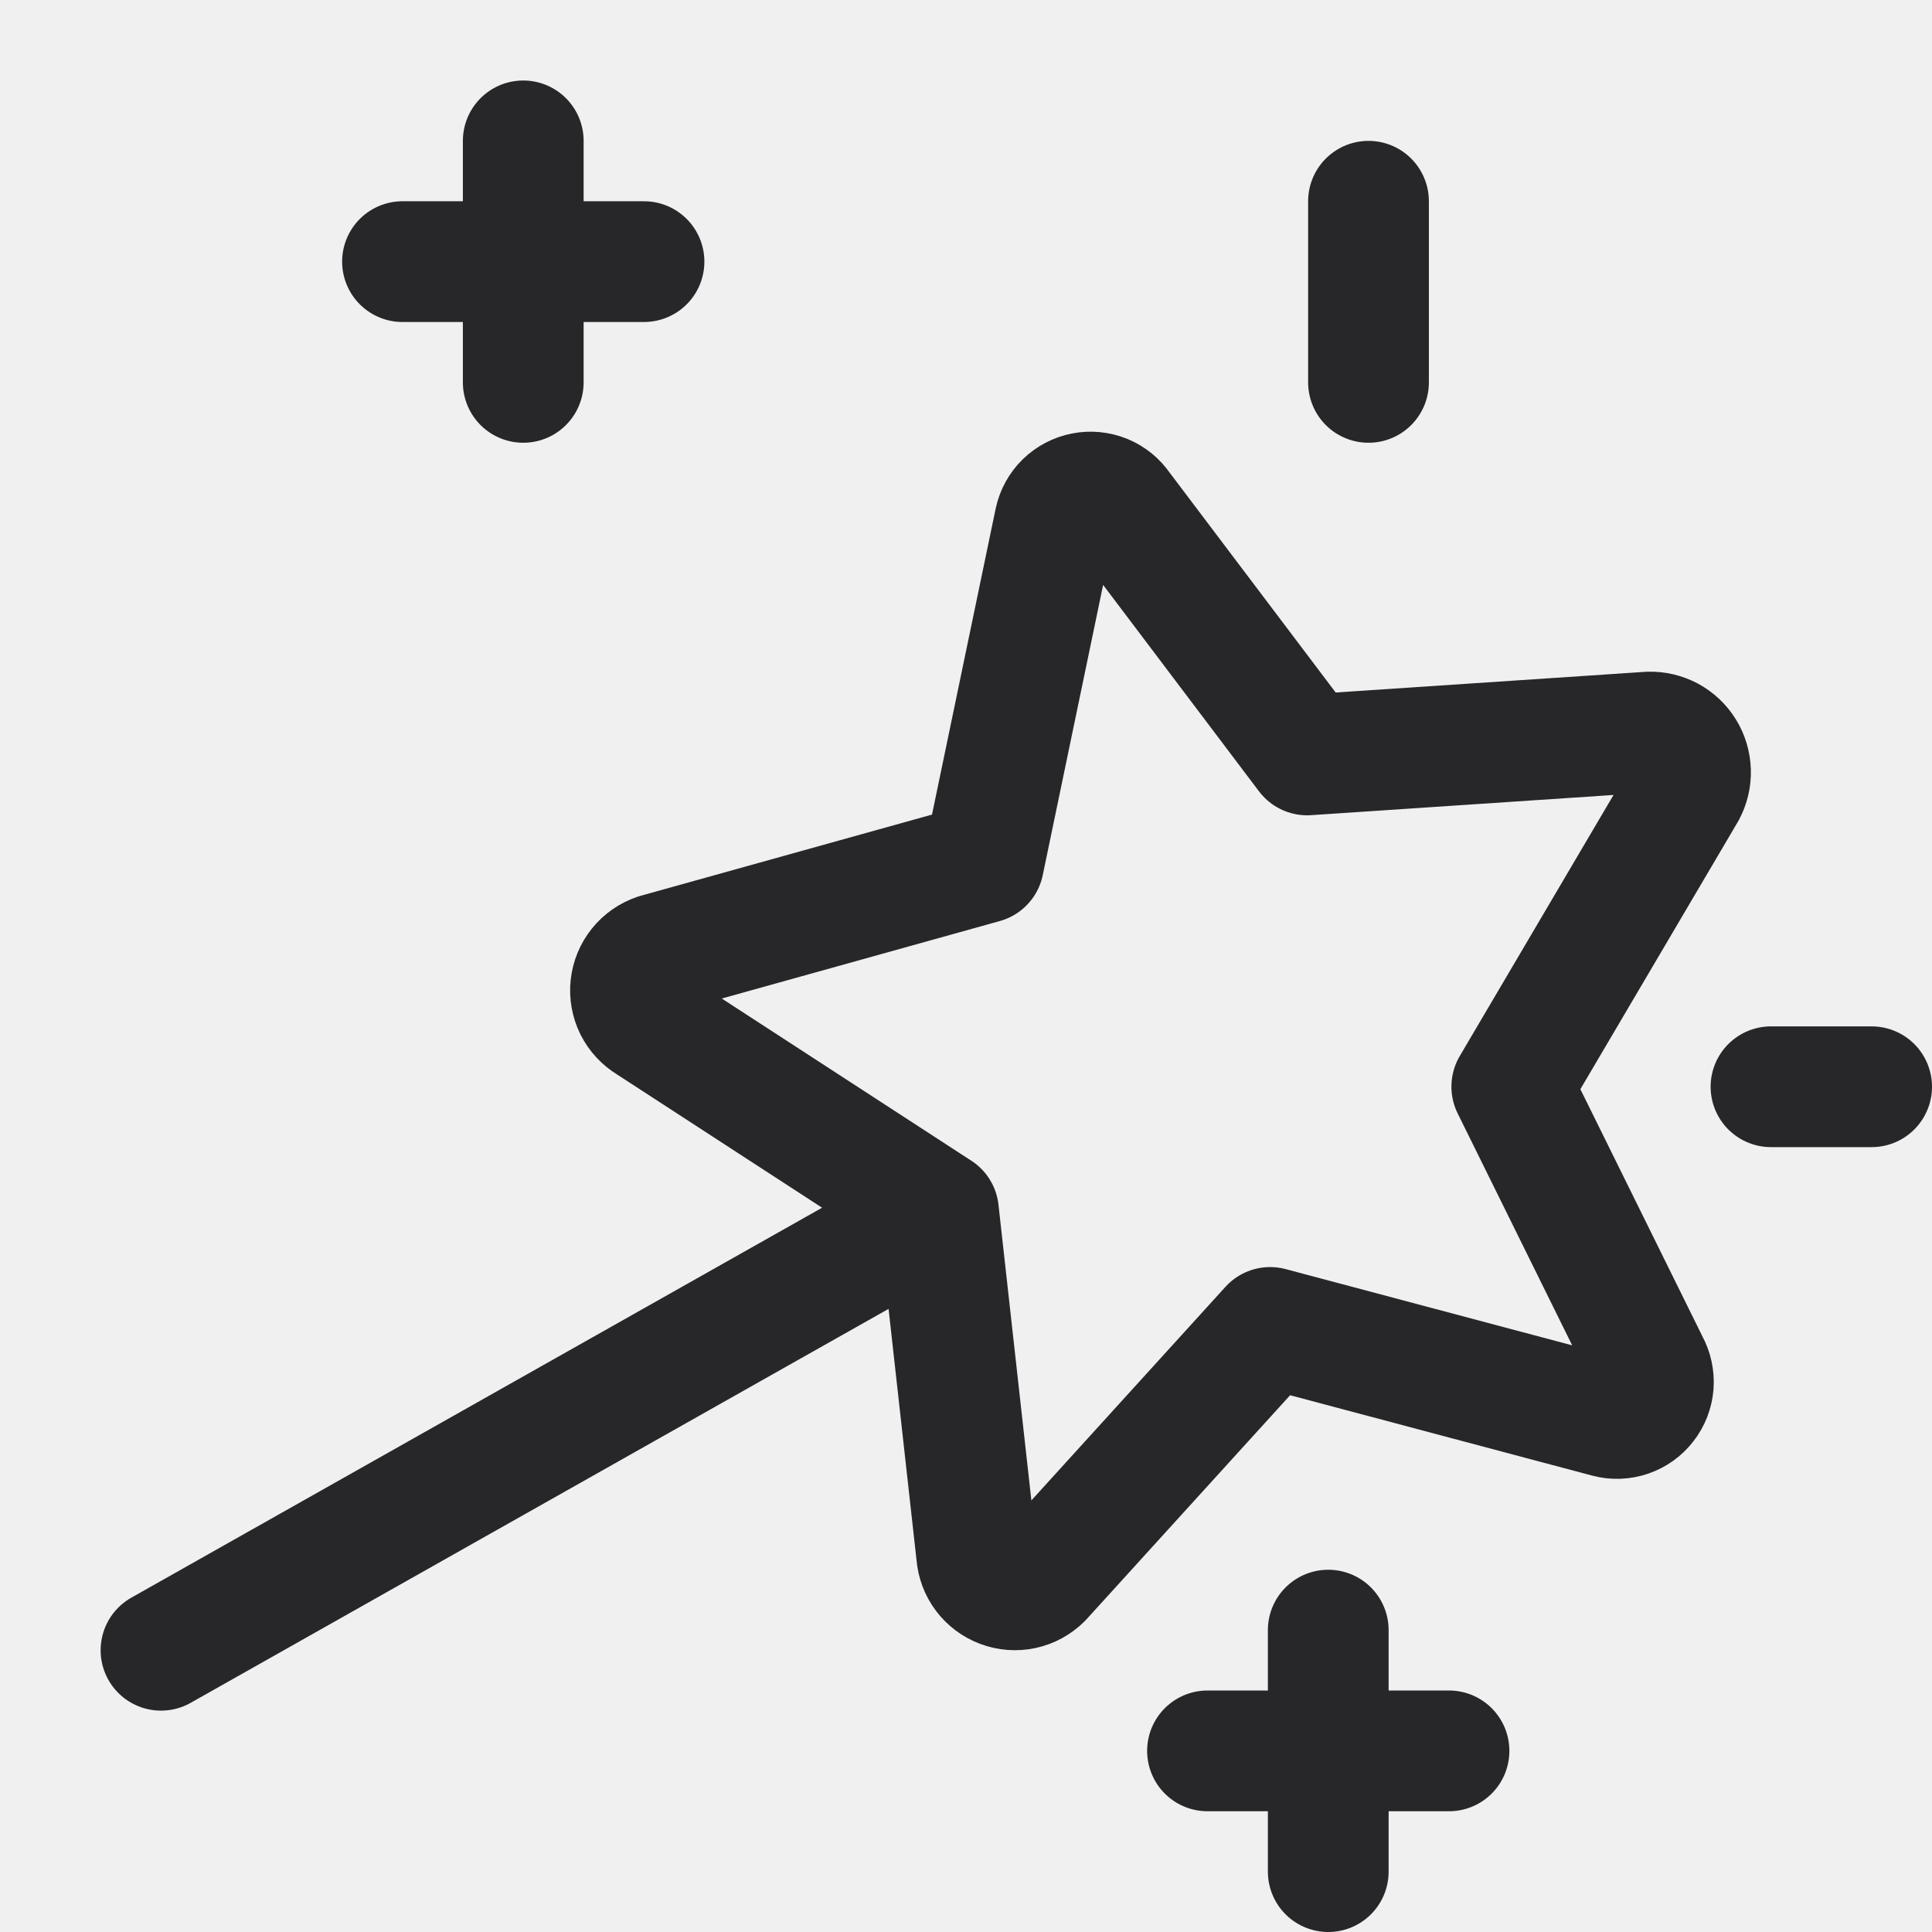
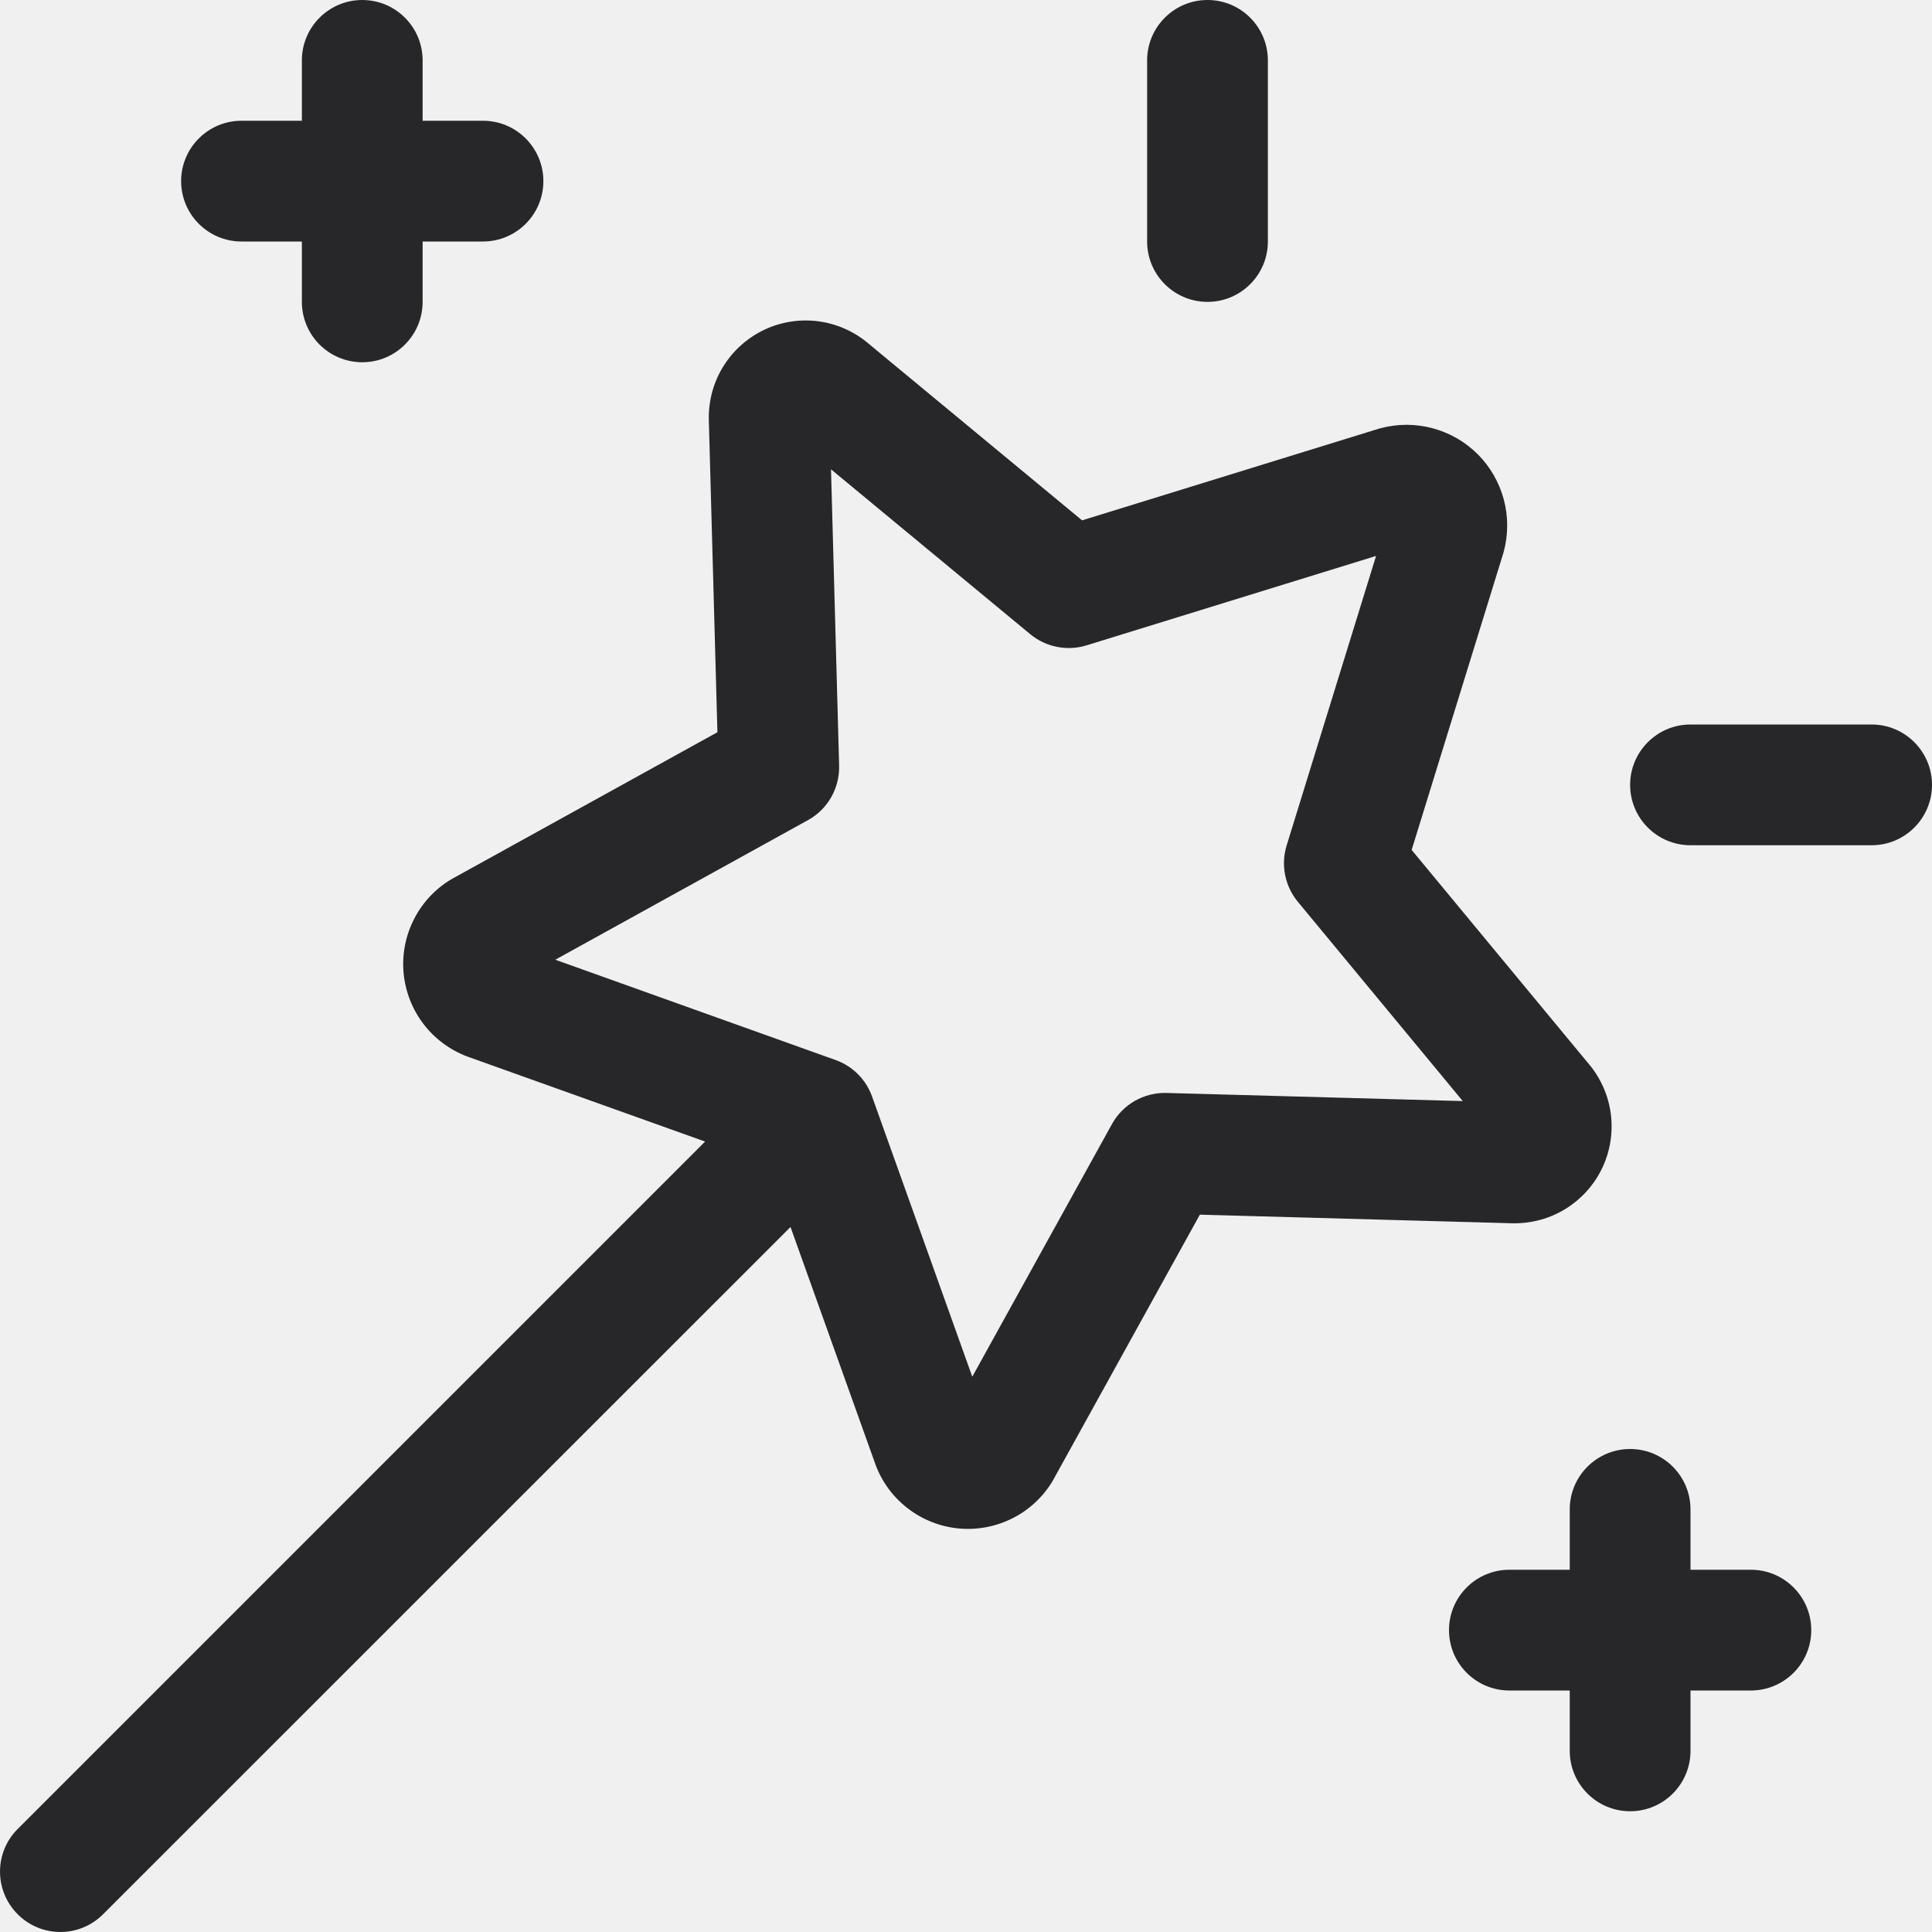
<svg xmlns="http://www.w3.org/2000/svg" width="24" height="24" viewBox="0 0 24 24" fill="none">
-   <g clip-path="url(#clip0_372_1079)">
-     <path d="M11.658 15.048L8.064 12.712C7.986 12.665 7.923 12.597 7.882 12.516C7.842 12.434 7.825 12.343 7.835 12.252C7.845 12.162 7.88 12.076 7.937 12.005C7.994 11.934 8.07 11.881 8.157 11.851L12.219 10.719L13.103 6.47C13.122 6.383 13.166 6.304 13.229 6.242C13.293 6.18 13.373 6.138 13.46 6.121C13.547 6.104 13.637 6.113 13.719 6.146C13.802 6.18 13.872 6.237 13.922 6.311L16.238 9.378L20.486 9.094C20.574 9.091 20.66 9.112 20.738 9.153C20.815 9.195 20.88 9.256 20.926 9.331C20.972 9.405 20.997 9.491 21 9.579C21.003 9.666 20.982 9.753 20.941 9.83L18.78 13.499L20.482 16.946C20.525 17.024 20.544 17.112 20.538 17.201C20.531 17.289 20.499 17.374 20.444 17.444C20.39 17.515 20.317 17.567 20.233 17.596C20.148 17.625 20.058 17.629 19.972 17.606L15.778 16.49L12.942 19.611C12.877 19.675 12.796 19.72 12.707 19.739C12.618 19.758 12.525 19.751 12.44 19.719C12.355 19.687 12.281 19.632 12.226 19.559C12.171 19.486 12.139 19.399 12.132 19.308L11.658 15.048ZM11.658 15.048L2 20.5" stroke="#27272A" stroke-width="1.5" stroke-linecap="round" stroke-linejoin="round" />
-     <path d="M8 3.25H5M6.5 1.75V4.75M17 4.75V2.5M23.25 13.5H22" stroke="#27272A" stroke-width="1.5" stroke-linecap="round" stroke-linejoin="round" />
-     <path d="M18 21.75H15M16.5 20.25V23.25" stroke="#27272A" stroke-width="1.5" stroke-linecap="round" stroke-linejoin="round" />
+   <g clip-path="url(#clip0_370_1511)">
+     <path fill-rule="evenodd" clip-rule="evenodd" d="M4.5 0C4.914 0 5.25 0.336 5.25 0.75V1.5H6C6.414 1.5 6.75 1.836 6.75 2.25C6.75 2.664 6.414 3 6 3H5.25V3.75C5.25 4.164 4.914 4.5 4.5 4.5C4.086 4.5 3.75 4.164 3.75 3.75V3H3C2.586 3 2.25 2.664 2.25 2.25C2.25 1.836 2.586 1.5 3 1.5H3.75V0.75C3.75 0.336 4.086 0 4.5 0ZM15 0C15.414 0 15.75 0.336 15.75 0.75V3C15.75 3.414 15.414 3.75 15 3.75C14.586 3.75 14.25 3.414 14.25 3V0.75C14.25 0.336 14.586 0 15 0ZM9.512 4.088C9.727 3.991 9.965 3.959 10.198 3.996C10.423 4.032 10.633 4.131 10.804 4.281L13.442 6.464L17.123 5.327C17.132 5.325 17.141 5.322 17.151 5.319C17.362 5.263 17.585 5.263 17.797 5.32C18.009 5.377 18.202 5.488 18.357 5.643C18.512 5.798 18.623 5.991 18.68 6.203C18.737 6.415 18.737 6.638 18.681 6.849C18.678 6.859 18.675 6.868 18.673 6.877L17.536 10.558L19.72 13.197C19.87 13.368 19.969 13.578 20.005 13.803C20.042 14.036 20.01 14.274 19.913 14.489C19.816 14.703 19.658 14.884 19.459 15.01C19.26 15.136 19.028 15.2 18.793 15.196L18.786 15.196L14.905 15.089L13.085 18.381C13.079 18.392 13.073 18.403 13.066 18.414C12.942 18.613 12.764 18.773 12.552 18.873C12.34 18.974 12.104 19.012 11.872 18.983C11.639 18.954 11.42 18.858 11.24 18.708C11.064 18.562 10.933 18.369 10.861 18.152L9.82 15.242L1.28 23.78C0.987 24.073 0.513 24.073 0.22 23.78C-0.073 23.487 -0.073 23.012 0.22 22.72L8.759 14.181L5.848 13.14C5.631 13.067 5.439 12.936 5.292 12.76C5.143 12.58 5.048 12.361 5.018 12.129C4.989 11.896 5.027 11.66 5.128 11.449C5.228 11.237 5.387 11.059 5.586 10.935C5.597 10.928 5.609 10.921 5.62 10.915L8.912 9.096L8.805 5.208C8.801 4.973 8.865 4.741 8.991 4.542C9.117 4.343 9.298 4.186 9.512 4.088ZM10.323 5.83L10.424 9.511C10.431 9.792 10.282 10.053 10.037 10.188L6.898 11.922L10.38 13.168C10.591 13.243 10.758 13.41 10.833 13.621L12.078 17.102L13.813 13.964C13.948 13.719 14.209 13.57 14.49 13.577L18.171 13.678L16.122 11.202C15.961 11.007 15.909 10.744 15.983 10.503L17.094 6.906L13.497 8.017C13.256 8.091 12.993 8.039 12.798 7.878L10.323 5.83ZM20.25 9.75C20.25 9.336 20.586 9 21 9H23.25C23.664 9 24 9.336 24 9.75C24 10.164 23.664 10.5 23.25 10.5H21C20.586 10.5 20.25 10.164 20.25 9.75ZM20.25 18C20.664 18 21 18.336 21 18.75V19.5H21.75C22.164 19.5 22.5 19.836 22.5 20.25C22.5 20.664 22.164 21 21.75 21H21V21.75C21 22.164 20.664 22.5 20.25 22.5C19.836 22.5 19.5 22.164 19.5 21.75V21H18.75C18.336 21 18 20.664 18 20.25C18 19.836 18.336 19.5 18.75 19.5H19.5V18.75C19.5 18.336 19.836 18 20.25 18Z" fill="#27272A" />
  </g>
  <defs>
-     <clipPath id="clip0_372_1079">
+     <clipPath id="clip0_370_1511">
      <rect width="24" height="24" fill="white" />
    </clipPath>
  </defs>
</svg>
